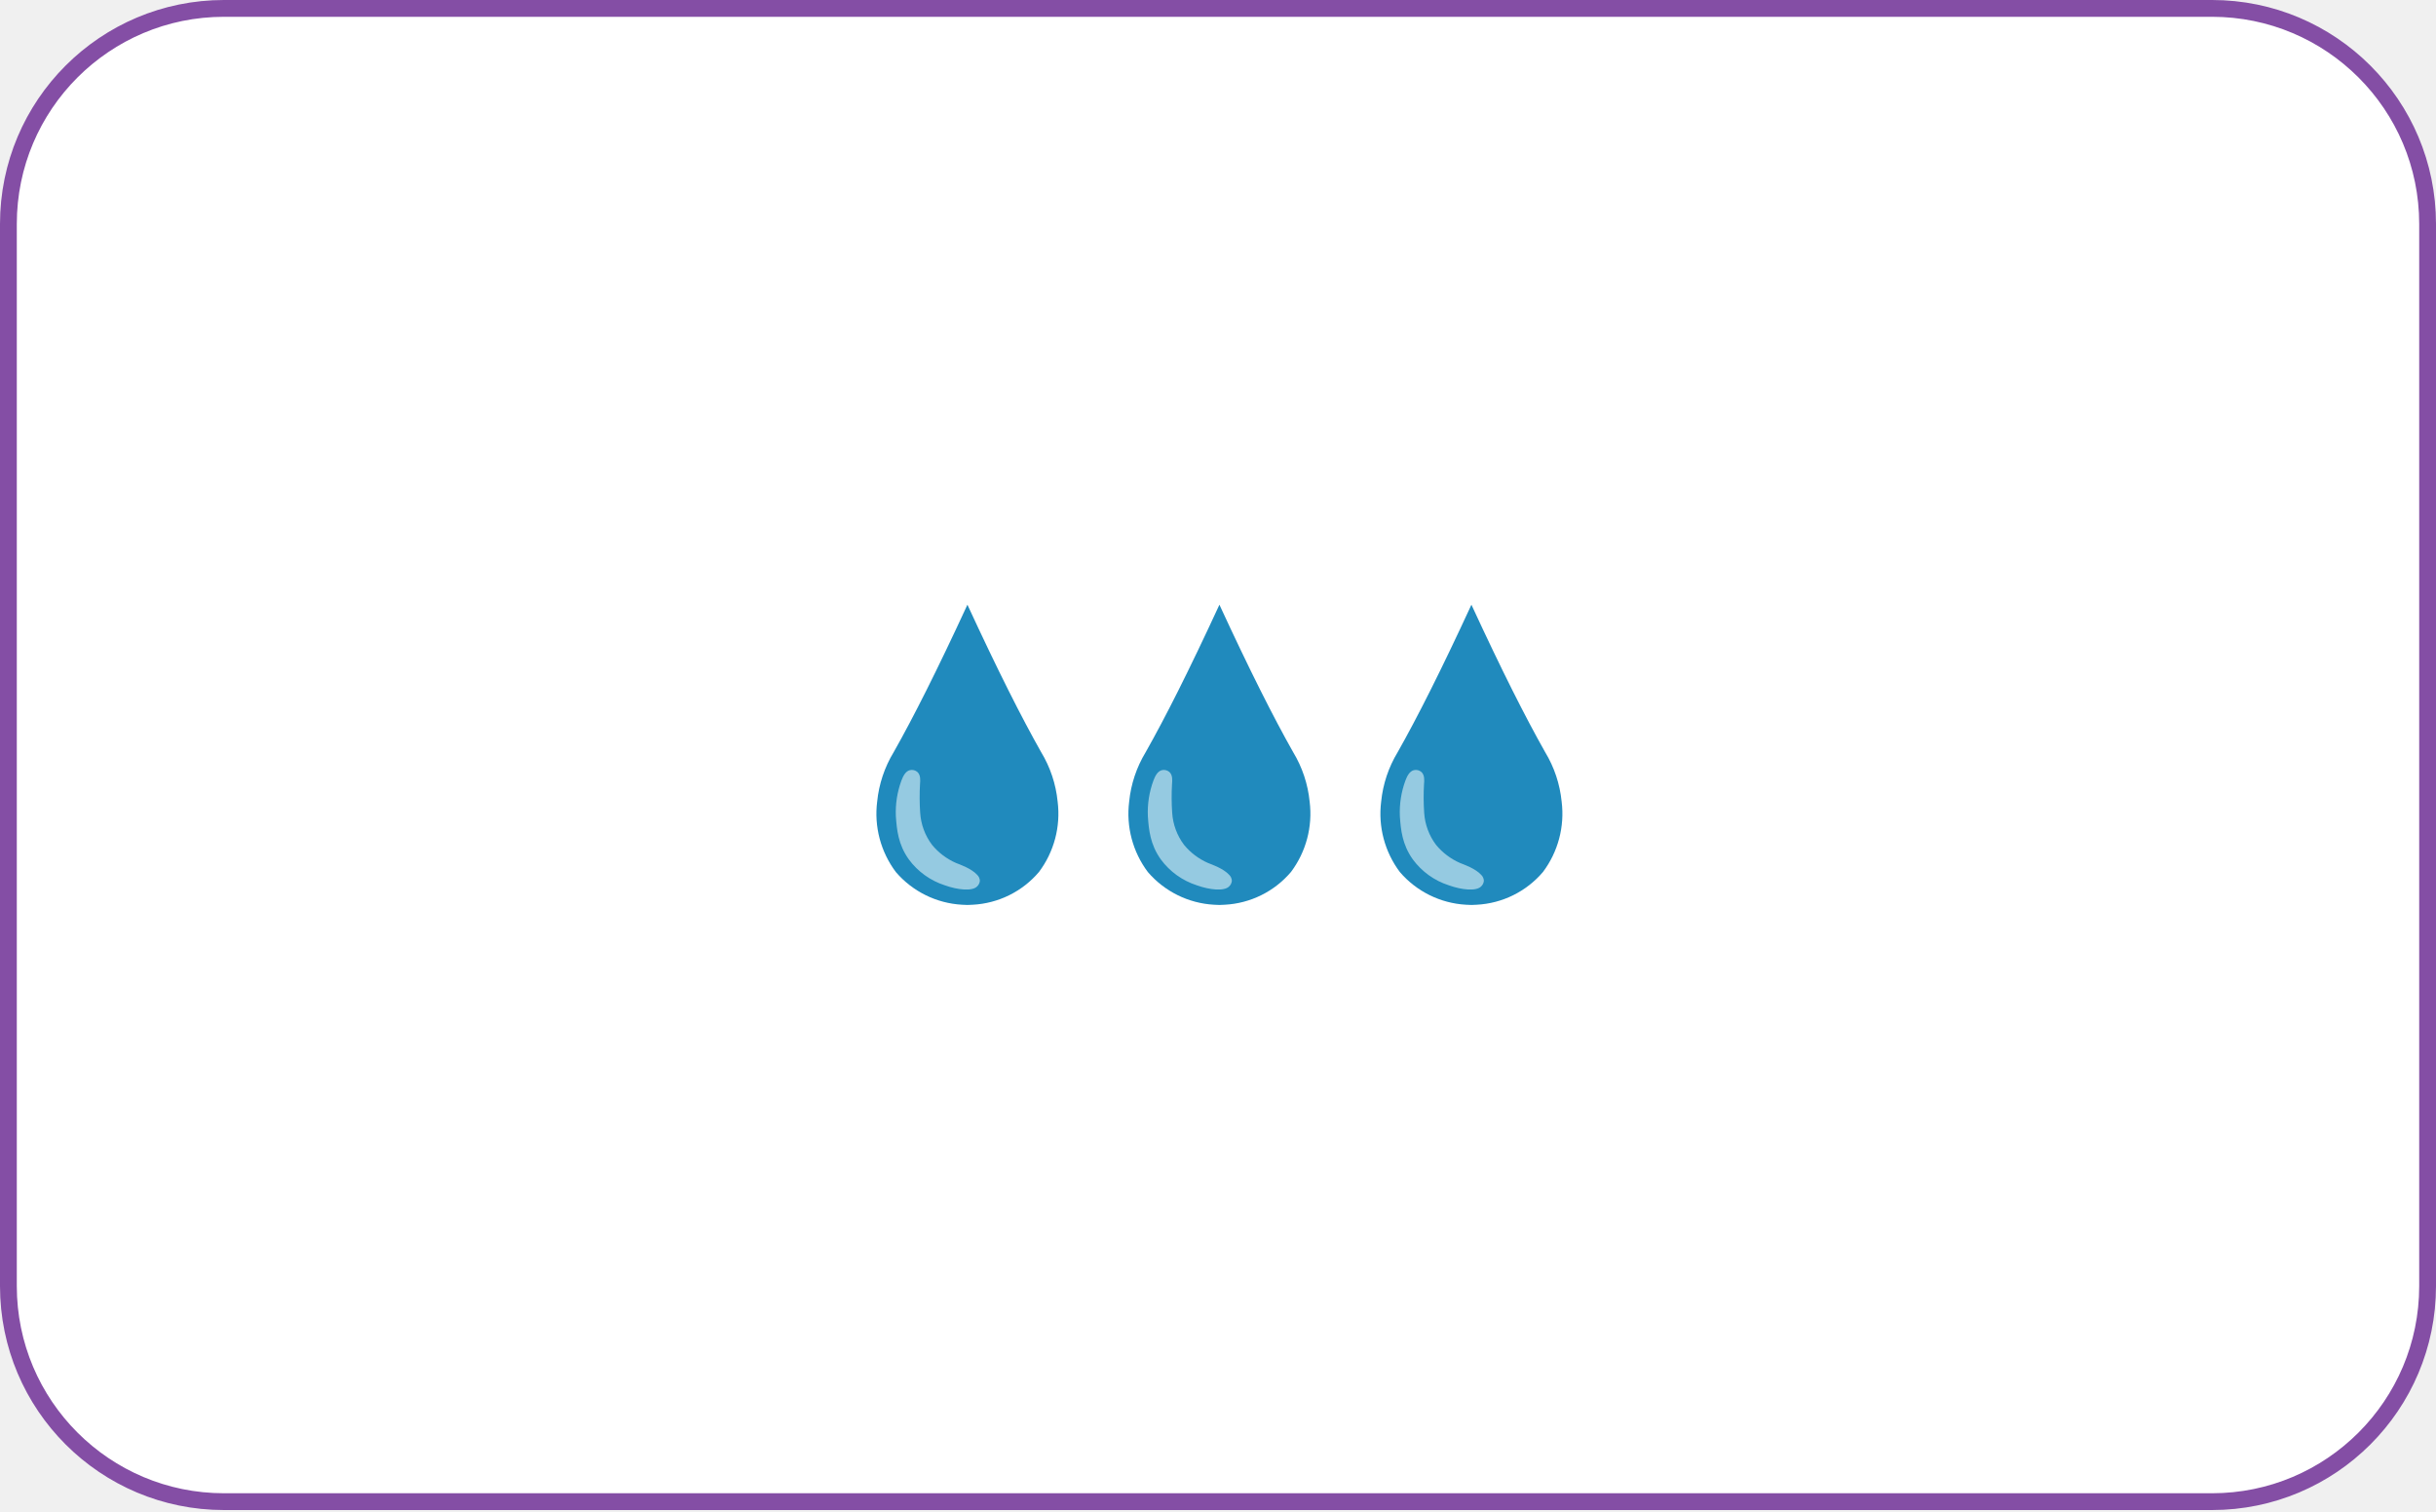
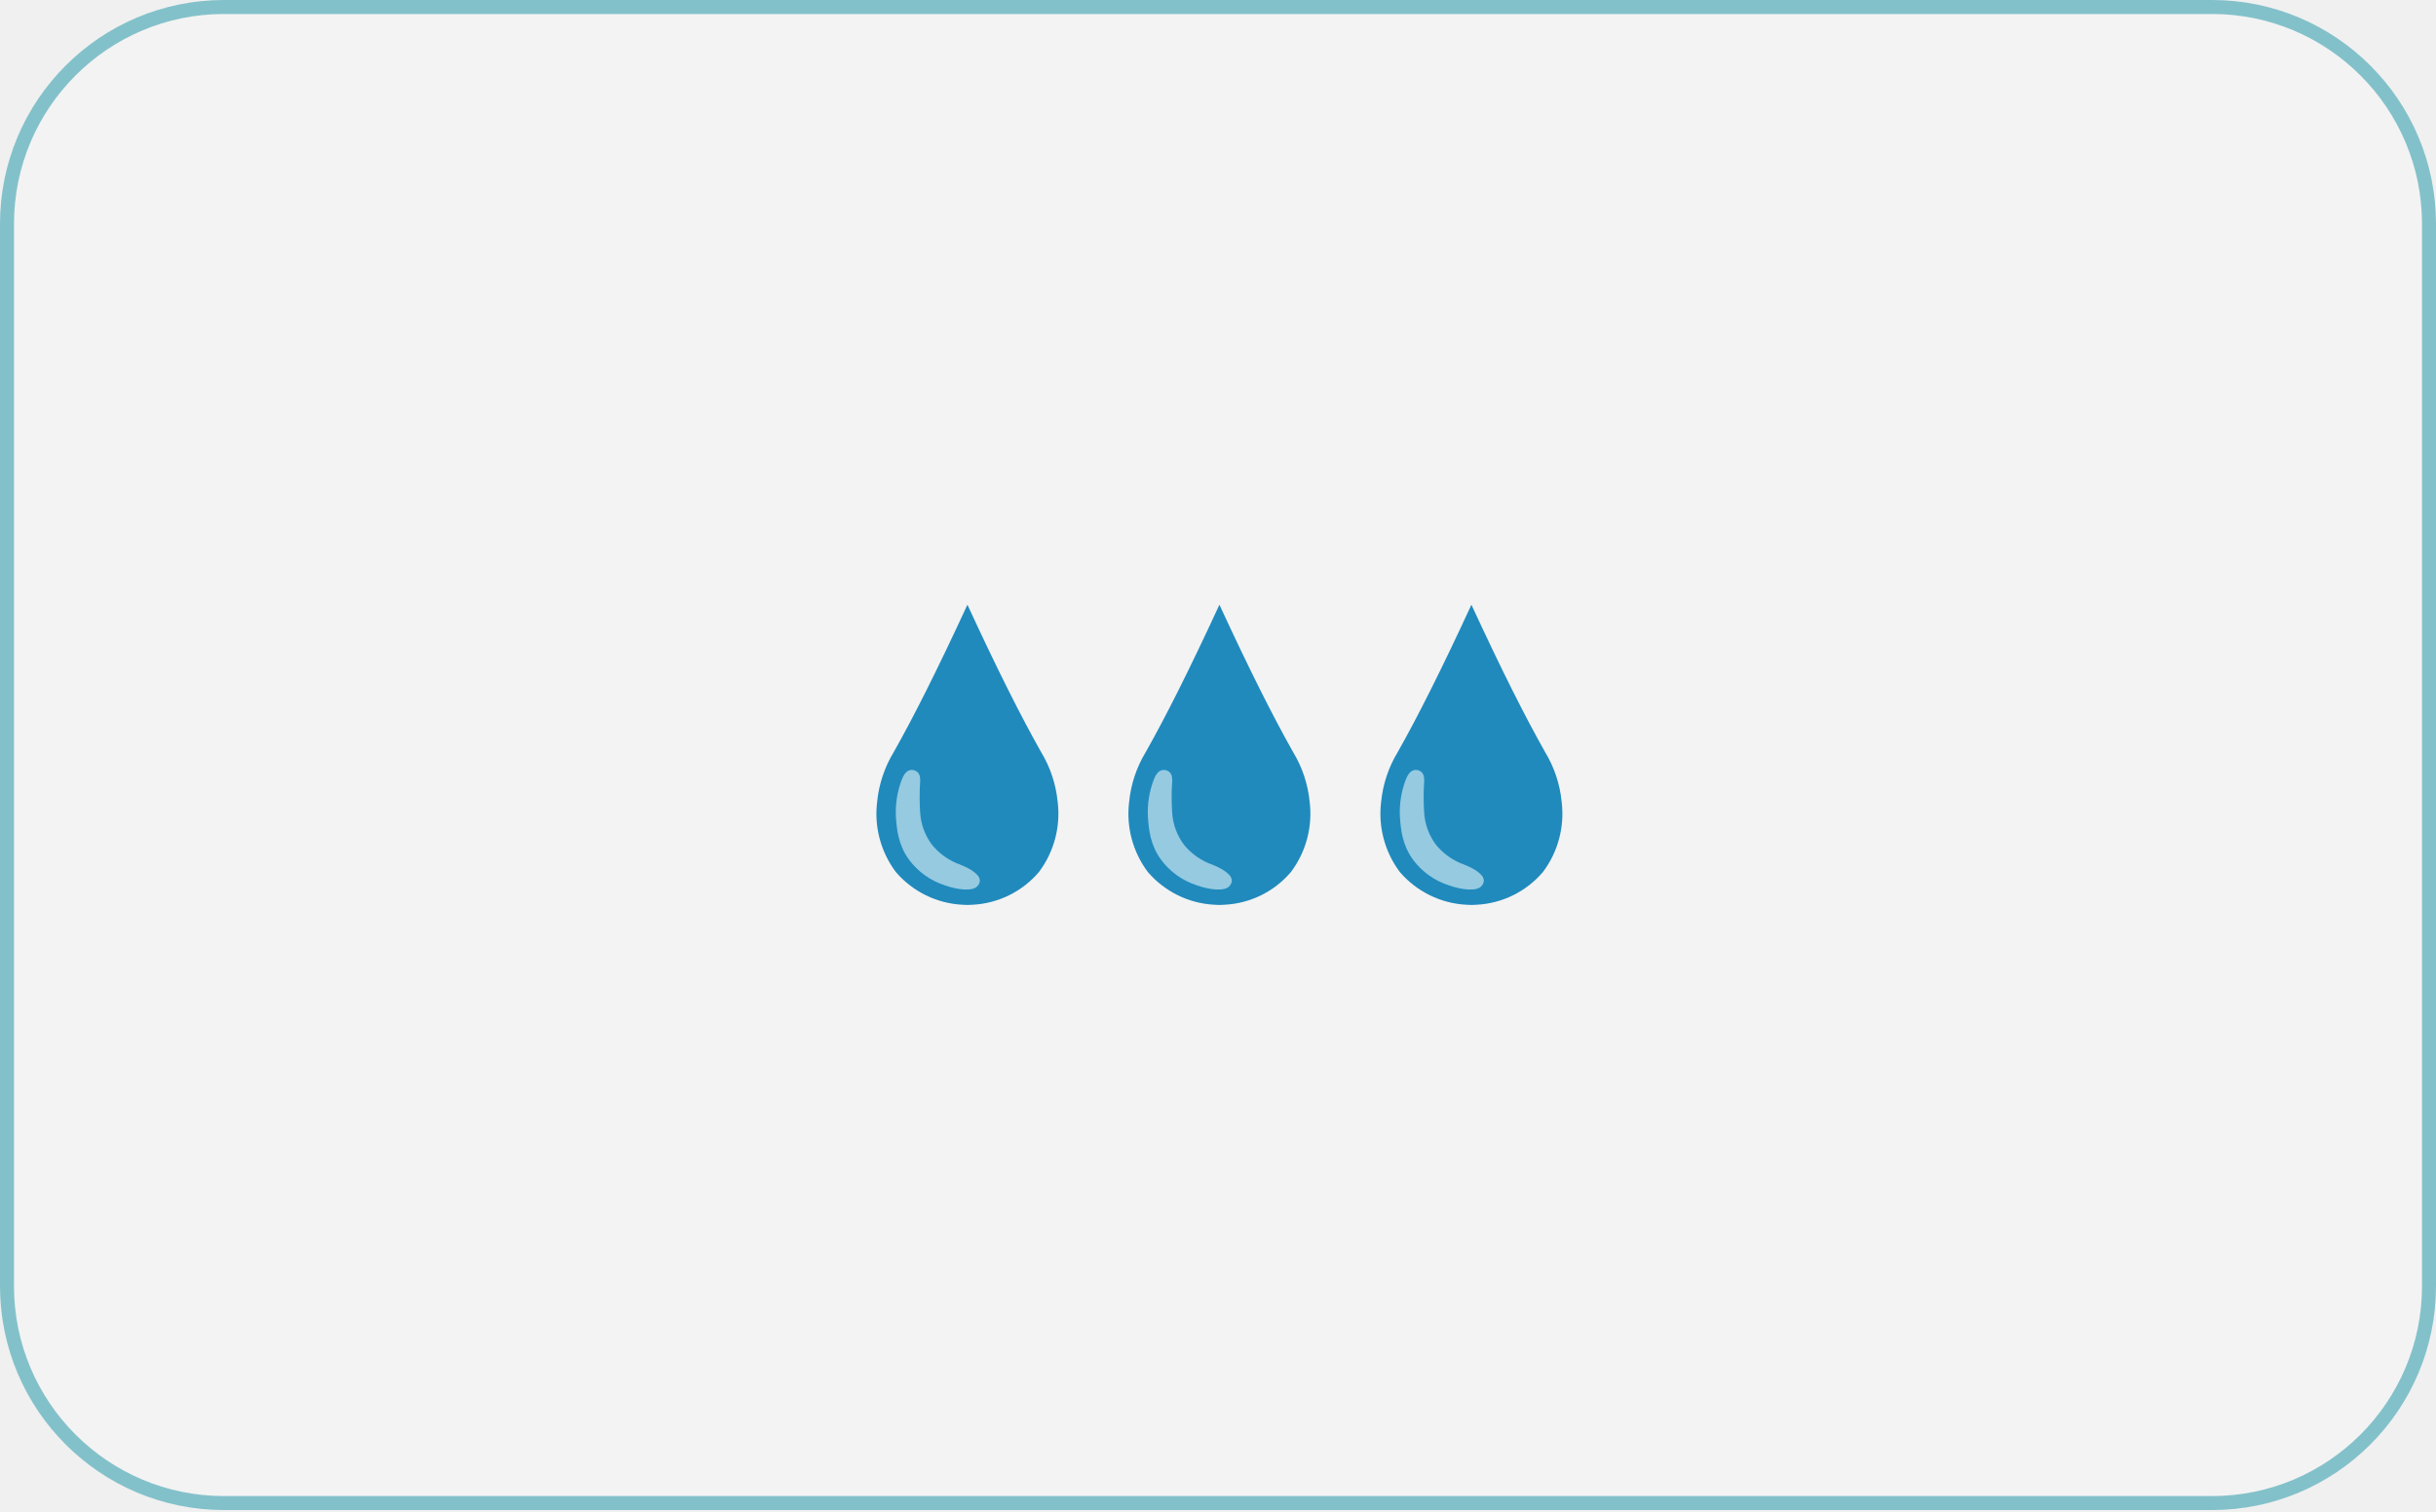
- <svg xmlns="http://www.w3.org/2000/svg" viewBox="0 0 870 540" fill="none">
-   <rect x="3" y="3" width="864" height="533.4" rx="77" fill="white" stroke="#844EA5" stroke-width="6" />
+ <svg xmlns="http://www.w3.org/2000/svg" width="870" height="540" viewBox="0 0 870 540" fill="none">
+   <rect x="2.5" y="2.5" width="865" height="534.4" rx="77.5" fill="#F3F3F3" stroke="#83C1CA" stroke-width="5" />
  <path d="M377.73 286.344C377.108 280.082 375.092 274.038 371.83 268.655C364.803 256.222 356.399 239.582 345.504 216V216.016C334.612 239.598 326.206 256.239 319.176 268.672C315.914 274.049 313.897 280.087 313.273 286.344C312.146 295.278 314.54 304.3 319.949 311.499C322.893 314.931 326.498 317.733 330.55 319.739C334.601 321.745 339.016 322.913 343.529 323.174C344.139 323.227 344.802 323.259 345.513 323.259C346.225 323.259 346.861 323.227 347.463 323.174C351.98 322.93 356.4 321.769 360.453 319.762C364.507 317.755 368.11 314.944 371.042 311.499C376.455 304.302 378.853 295.28 377.73 286.344Z" fill="#208ABD" />
  <path d="M321.929 278.836C320.431 282.912 319.758 287.246 319.951 291.585C320.294 296.385 320.754 301.609 324.567 306.972C327.772 311.335 332.272 314.576 337.426 316.231C342.026 317.897 347.237 318.42 348.966 316.644C349.54 316.114 349.893 315.388 349.956 314.61C349.915 313.795 349.56 313.027 348.966 312.467C346.889 310.221 342.835 308.816 341.438 308.263C338.11 306.806 335.172 304.585 332.865 301.779C330.373 298.462 328.903 294.489 328.637 290.348C328.403 286.928 328.384 283.497 328.58 280.075C328.677 278.903 328.884 276.877 327.646 275.762C327.281 275.446 326.847 275.222 326.379 275.107C325.91 274.993 325.422 274.991 324.953 275.102C323.387 275.504 322.544 277.209 321.929 278.836Z" fill="#95CAE1" />
  <path d="M467.73 286.344C467.108 280.082 465.092 274.038 461.83 268.655C454.803 256.222 446.399 239.582 435.504 216V216.016C424.612 239.598 416.206 256.239 409.176 268.672C405.914 274.049 403.897 280.087 403.273 286.344C402.146 295.278 404.54 304.3 409.949 311.499C412.893 314.931 416.498 317.733 420.55 319.739C424.601 321.745 429.016 322.913 433.529 323.174C434.139 323.227 434.802 323.259 435.513 323.259C436.225 323.259 436.861 323.227 437.463 323.174C441.98 322.93 446.4 321.769 450.453 319.762C454.507 317.755 458.11 314.944 461.042 311.499C466.455 304.302 468.853 295.28 467.73 286.344Z" fill="#208ABD" />
  <path d="M411.929 278.836C410.431 282.912 409.758 287.246 409.951 291.585C410.294 296.385 410.754 301.609 414.567 306.972C417.772 311.335 422.272 314.576 427.426 316.231C432.026 317.897 437.237 318.42 438.966 316.644C439.54 316.114 439.893 315.388 439.956 314.61C439.915 313.795 439.56 313.027 438.966 312.467C436.889 310.221 432.835 308.816 431.438 308.263C428.11 306.806 425.172 304.585 422.865 301.779C420.373 298.462 418.903 294.489 418.637 290.348C418.403 286.928 418.384 283.497 418.58 280.075C418.677 278.903 418.884 276.877 417.646 275.762C417.281 275.446 416.847 275.222 416.379 275.107C415.91 274.993 415.422 274.991 414.953 275.102C413.387 275.504 412.544 277.209 411.929 278.836Z" fill="#95CAE1" />
  <path d="M557.73 286.344C557.108 280.082 555.092 274.038 551.83 268.655C544.803 256.222 536.399 239.582 525.504 216V216.016C514.612 239.598 506.206 256.239 499.176 268.672C495.914 274.049 493.897 280.087 493.273 286.344C492.146 295.278 494.54 304.3 499.949 311.499C502.893 314.931 506.498 317.733 510.55 319.739C514.601 321.745 519.016 322.913 523.529 323.174C524.139 323.227 524.802 323.259 525.513 323.259C526.225 323.259 526.861 323.227 527.463 323.174C531.98 322.93 536.4 321.769 540.453 319.762C544.507 317.755 548.11 314.944 551.042 311.499C556.455 304.302 558.853 295.28 557.73 286.344Z" fill="#208ABD" />
  <path d="M501.93 278.836C500.431 282.912 499.758 287.246 499.951 291.585C500.294 296.385 500.754 301.609 504.567 306.972C507.772 311.335 512.272 314.576 517.426 316.231C522.026 317.897 527.237 318.42 528.966 316.644C529.54 316.114 529.893 315.388 529.956 314.61C529.915 313.795 529.56 313.027 528.966 312.467C526.889 310.221 522.835 308.816 521.438 308.263C518.11 306.806 515.172 304.585 512.865 301.779C510.373 298.462 508.903 294.489 508.637 290.348C508.403 286.928 508.384 283.497 508.58 280.075C508.677 278.903 508.884 276.877 507.646 275.762C507.281 275.446 506.847 275.222 506.379 275.107C505.91 274.993 505.422 274.991 504.953 275.102C503.387 275.504 502.545 277.209 501.93 278.836Z" fill="#95CAE1" />
</svg>
